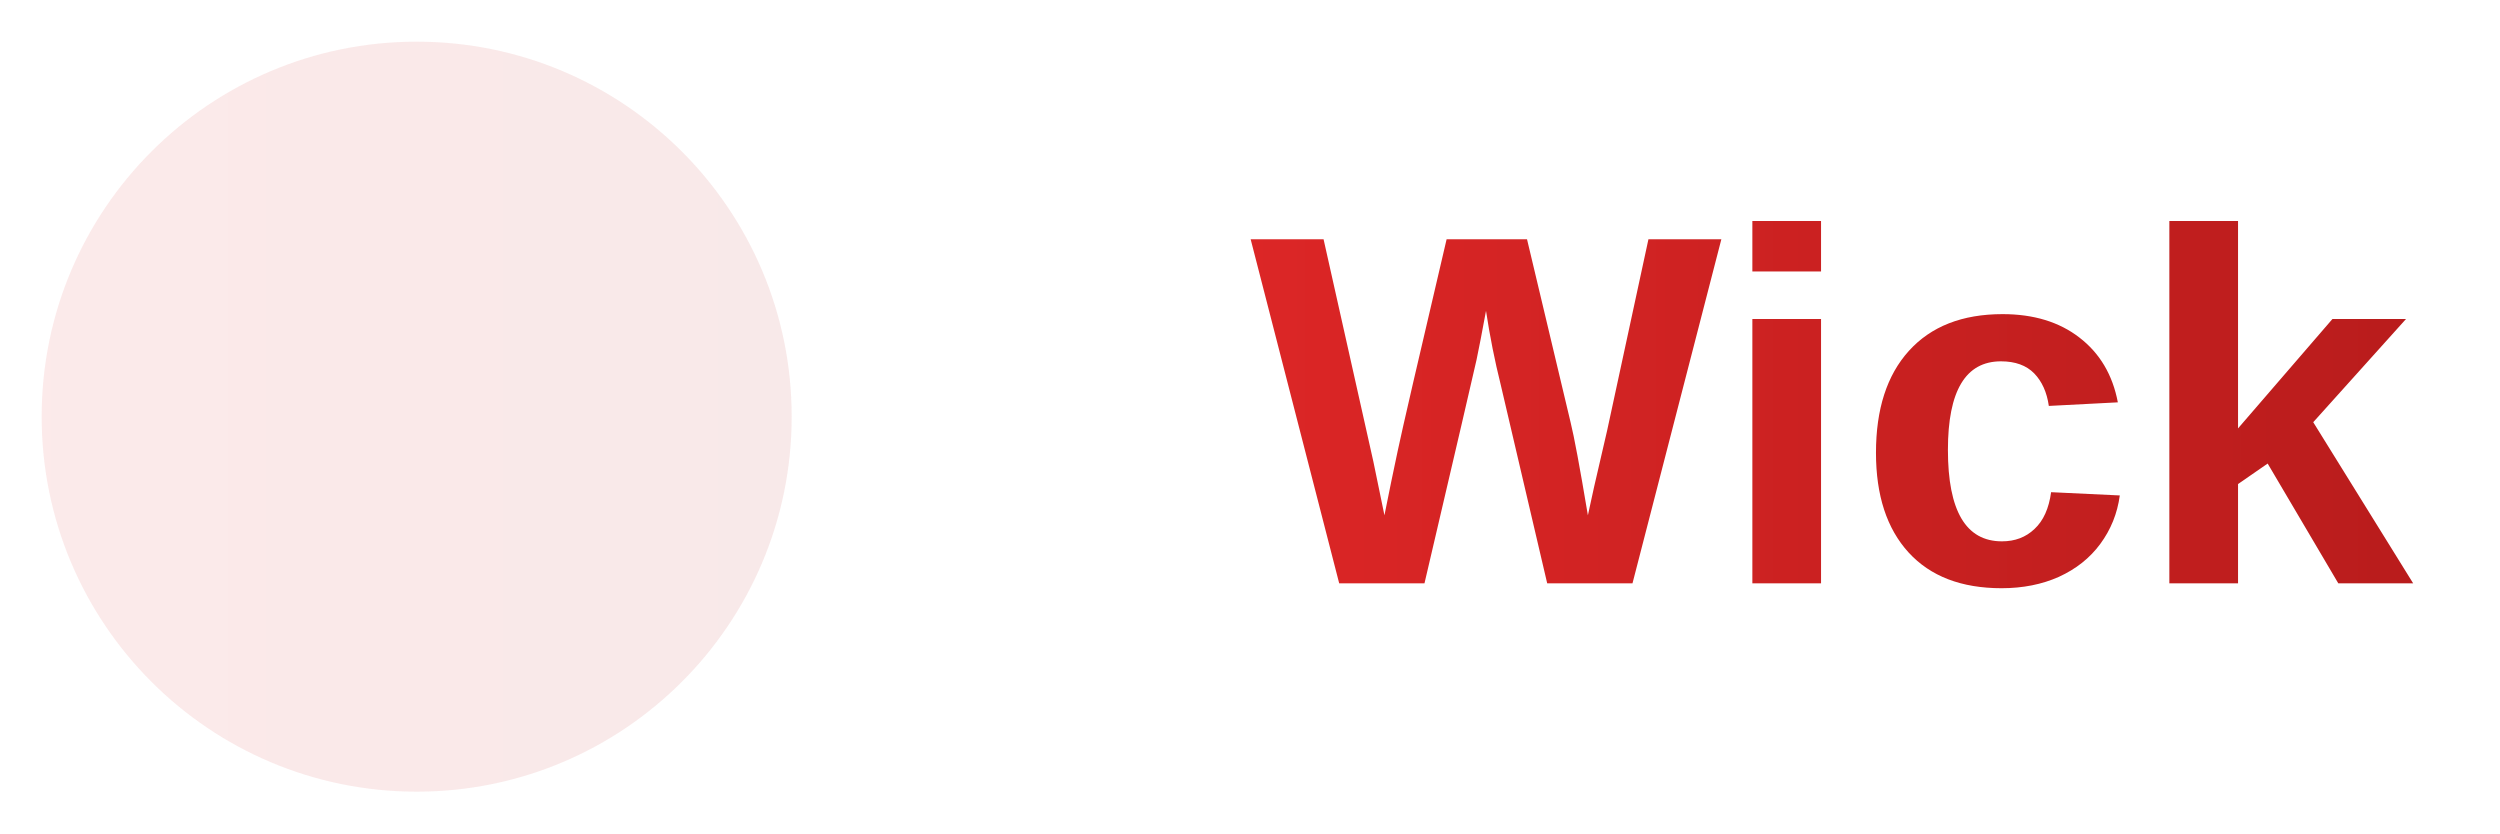
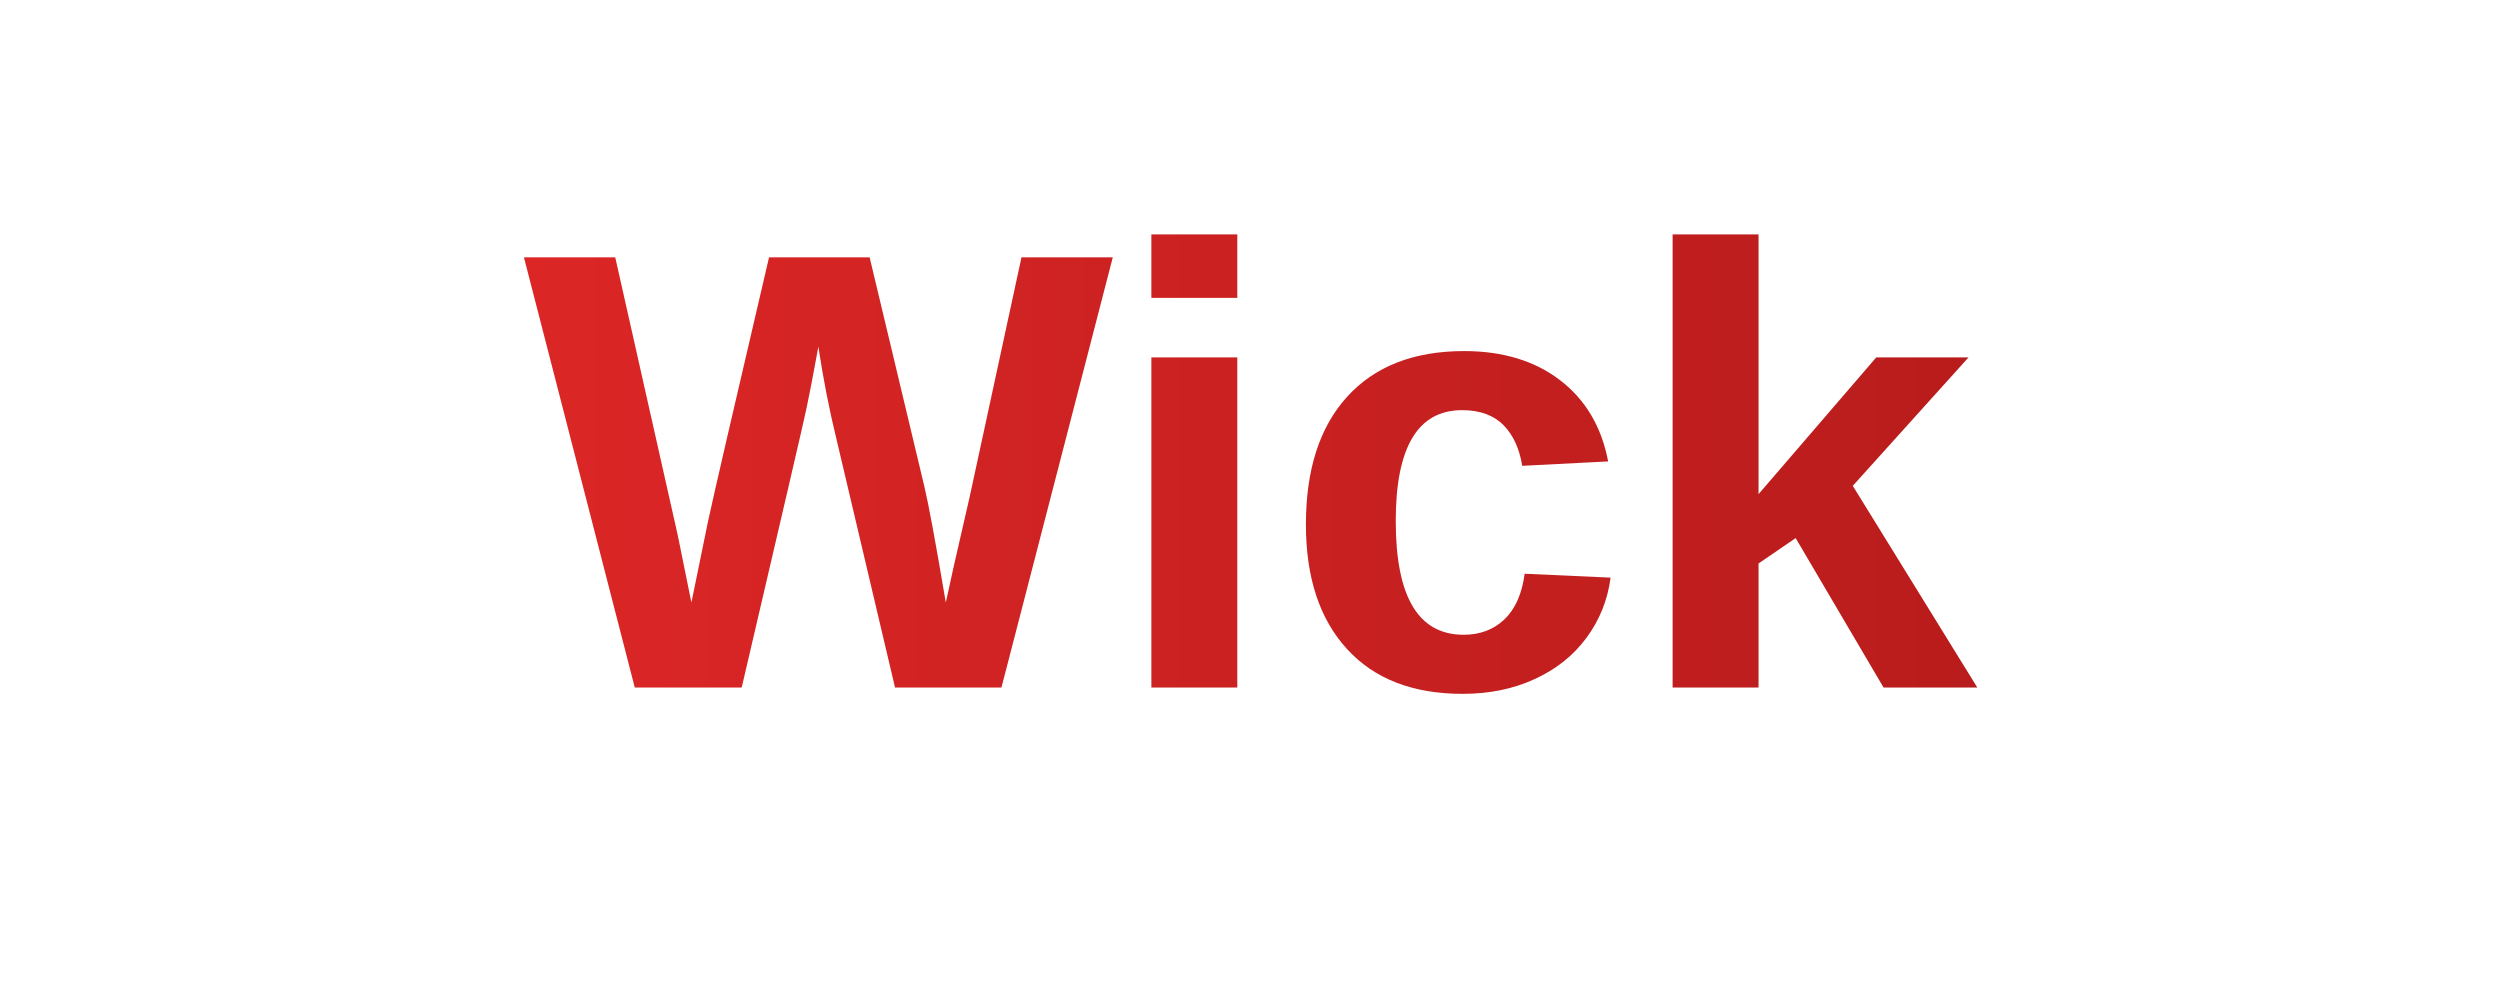
- <svg xmlns="http://www.w3.org/2000/svg" width="120" height="40" viewBox="0 0 120 40">
+ <svg xmlns="http://www.w3.org/2000/svg" width="80" height="32" viewBox="0 0 80 32">
  <defs>
    <linearGradient id="wickGradient" x1="0%" y1="0%" x2="100%" y2="0%">
      <stop offset="0%" style="stop-color:#dc2626;stop-opacity:1" />
      <stop offset="100%" style="stop-color:#b91c1c;stop-opacity:1" />
    </linearGradient>
  </defs>
-   <circle cx="20" cy="20" r="18" fill="url(#wickGradient)" opacity="0.1" />
-   <text x="60" y="28" font-family="Arial, sans-serif" font-size="24" font-weight="bold" fill="url(#wickGradient)">
+   <text x="40" y="22" font-family="Arial, sans-serif" font-size="20" font-weight="bold" fill="url(#wickGradient)" text-anchor="middle">
    Wick
  </text>
-   <line x1="60" y1="32" x2="100" y2="32" stroke="url(#wickGradient)" stroke-width="1" opacity="0.5" />
</svg>
